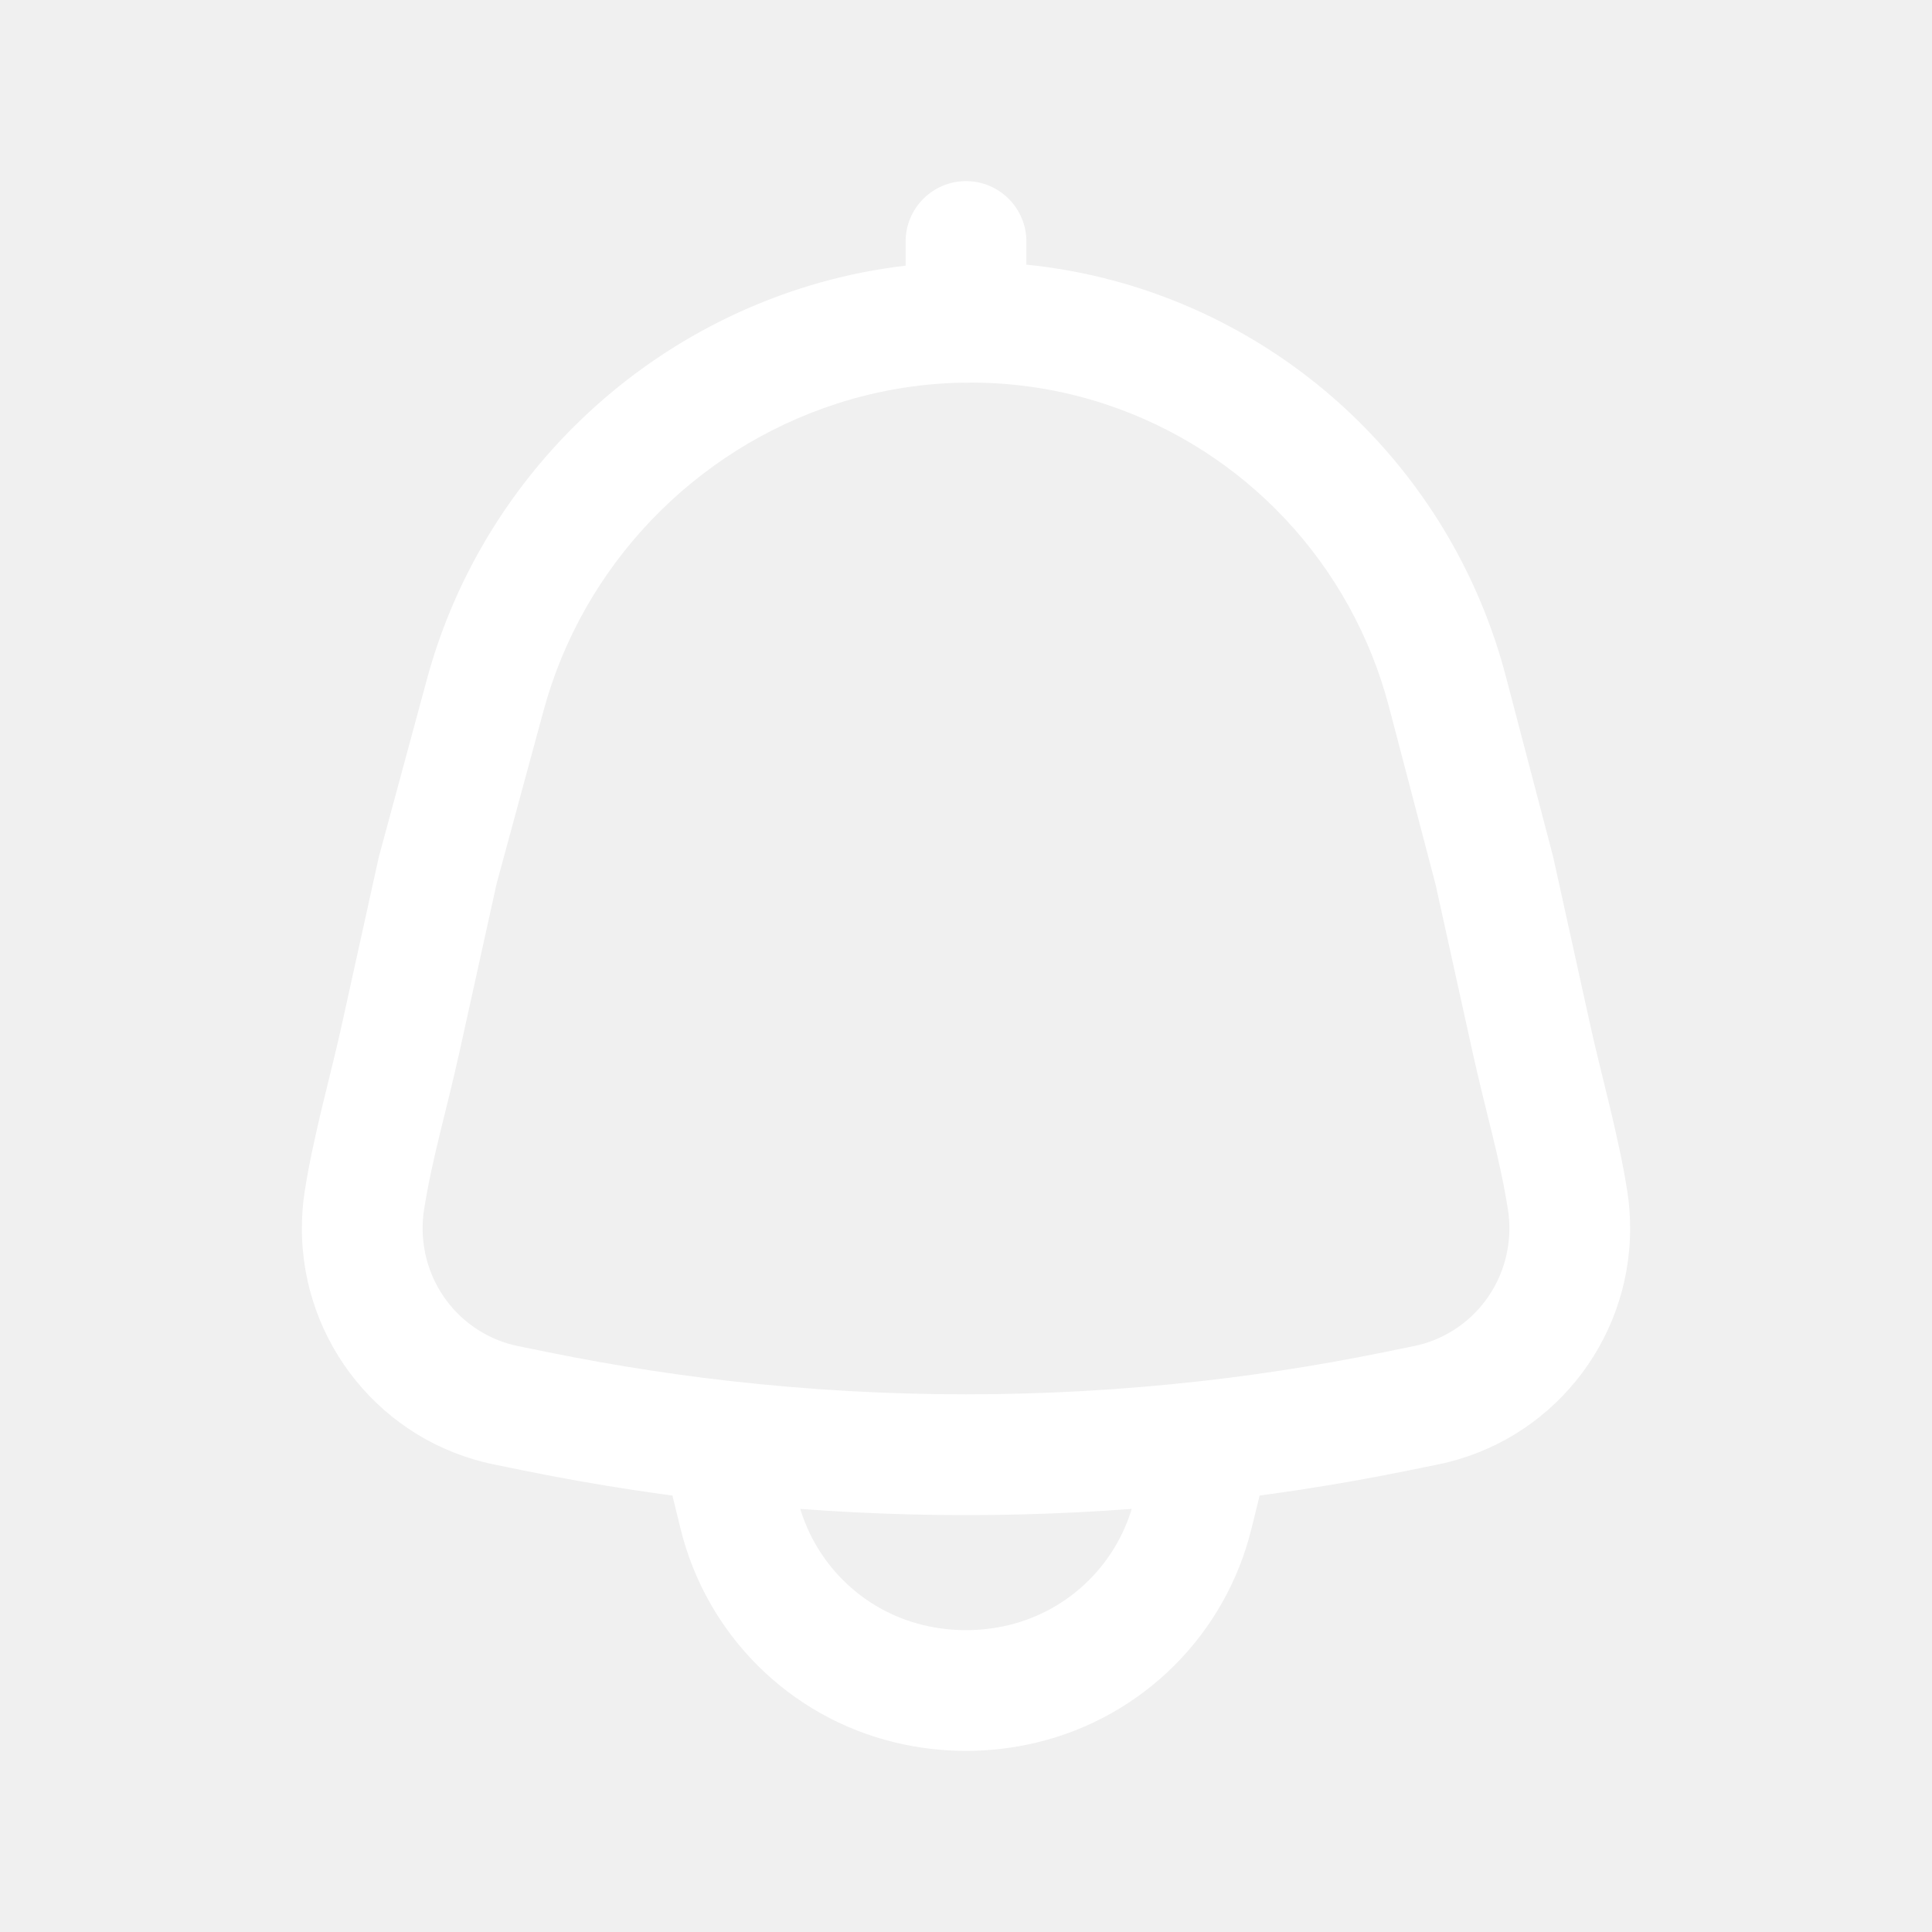
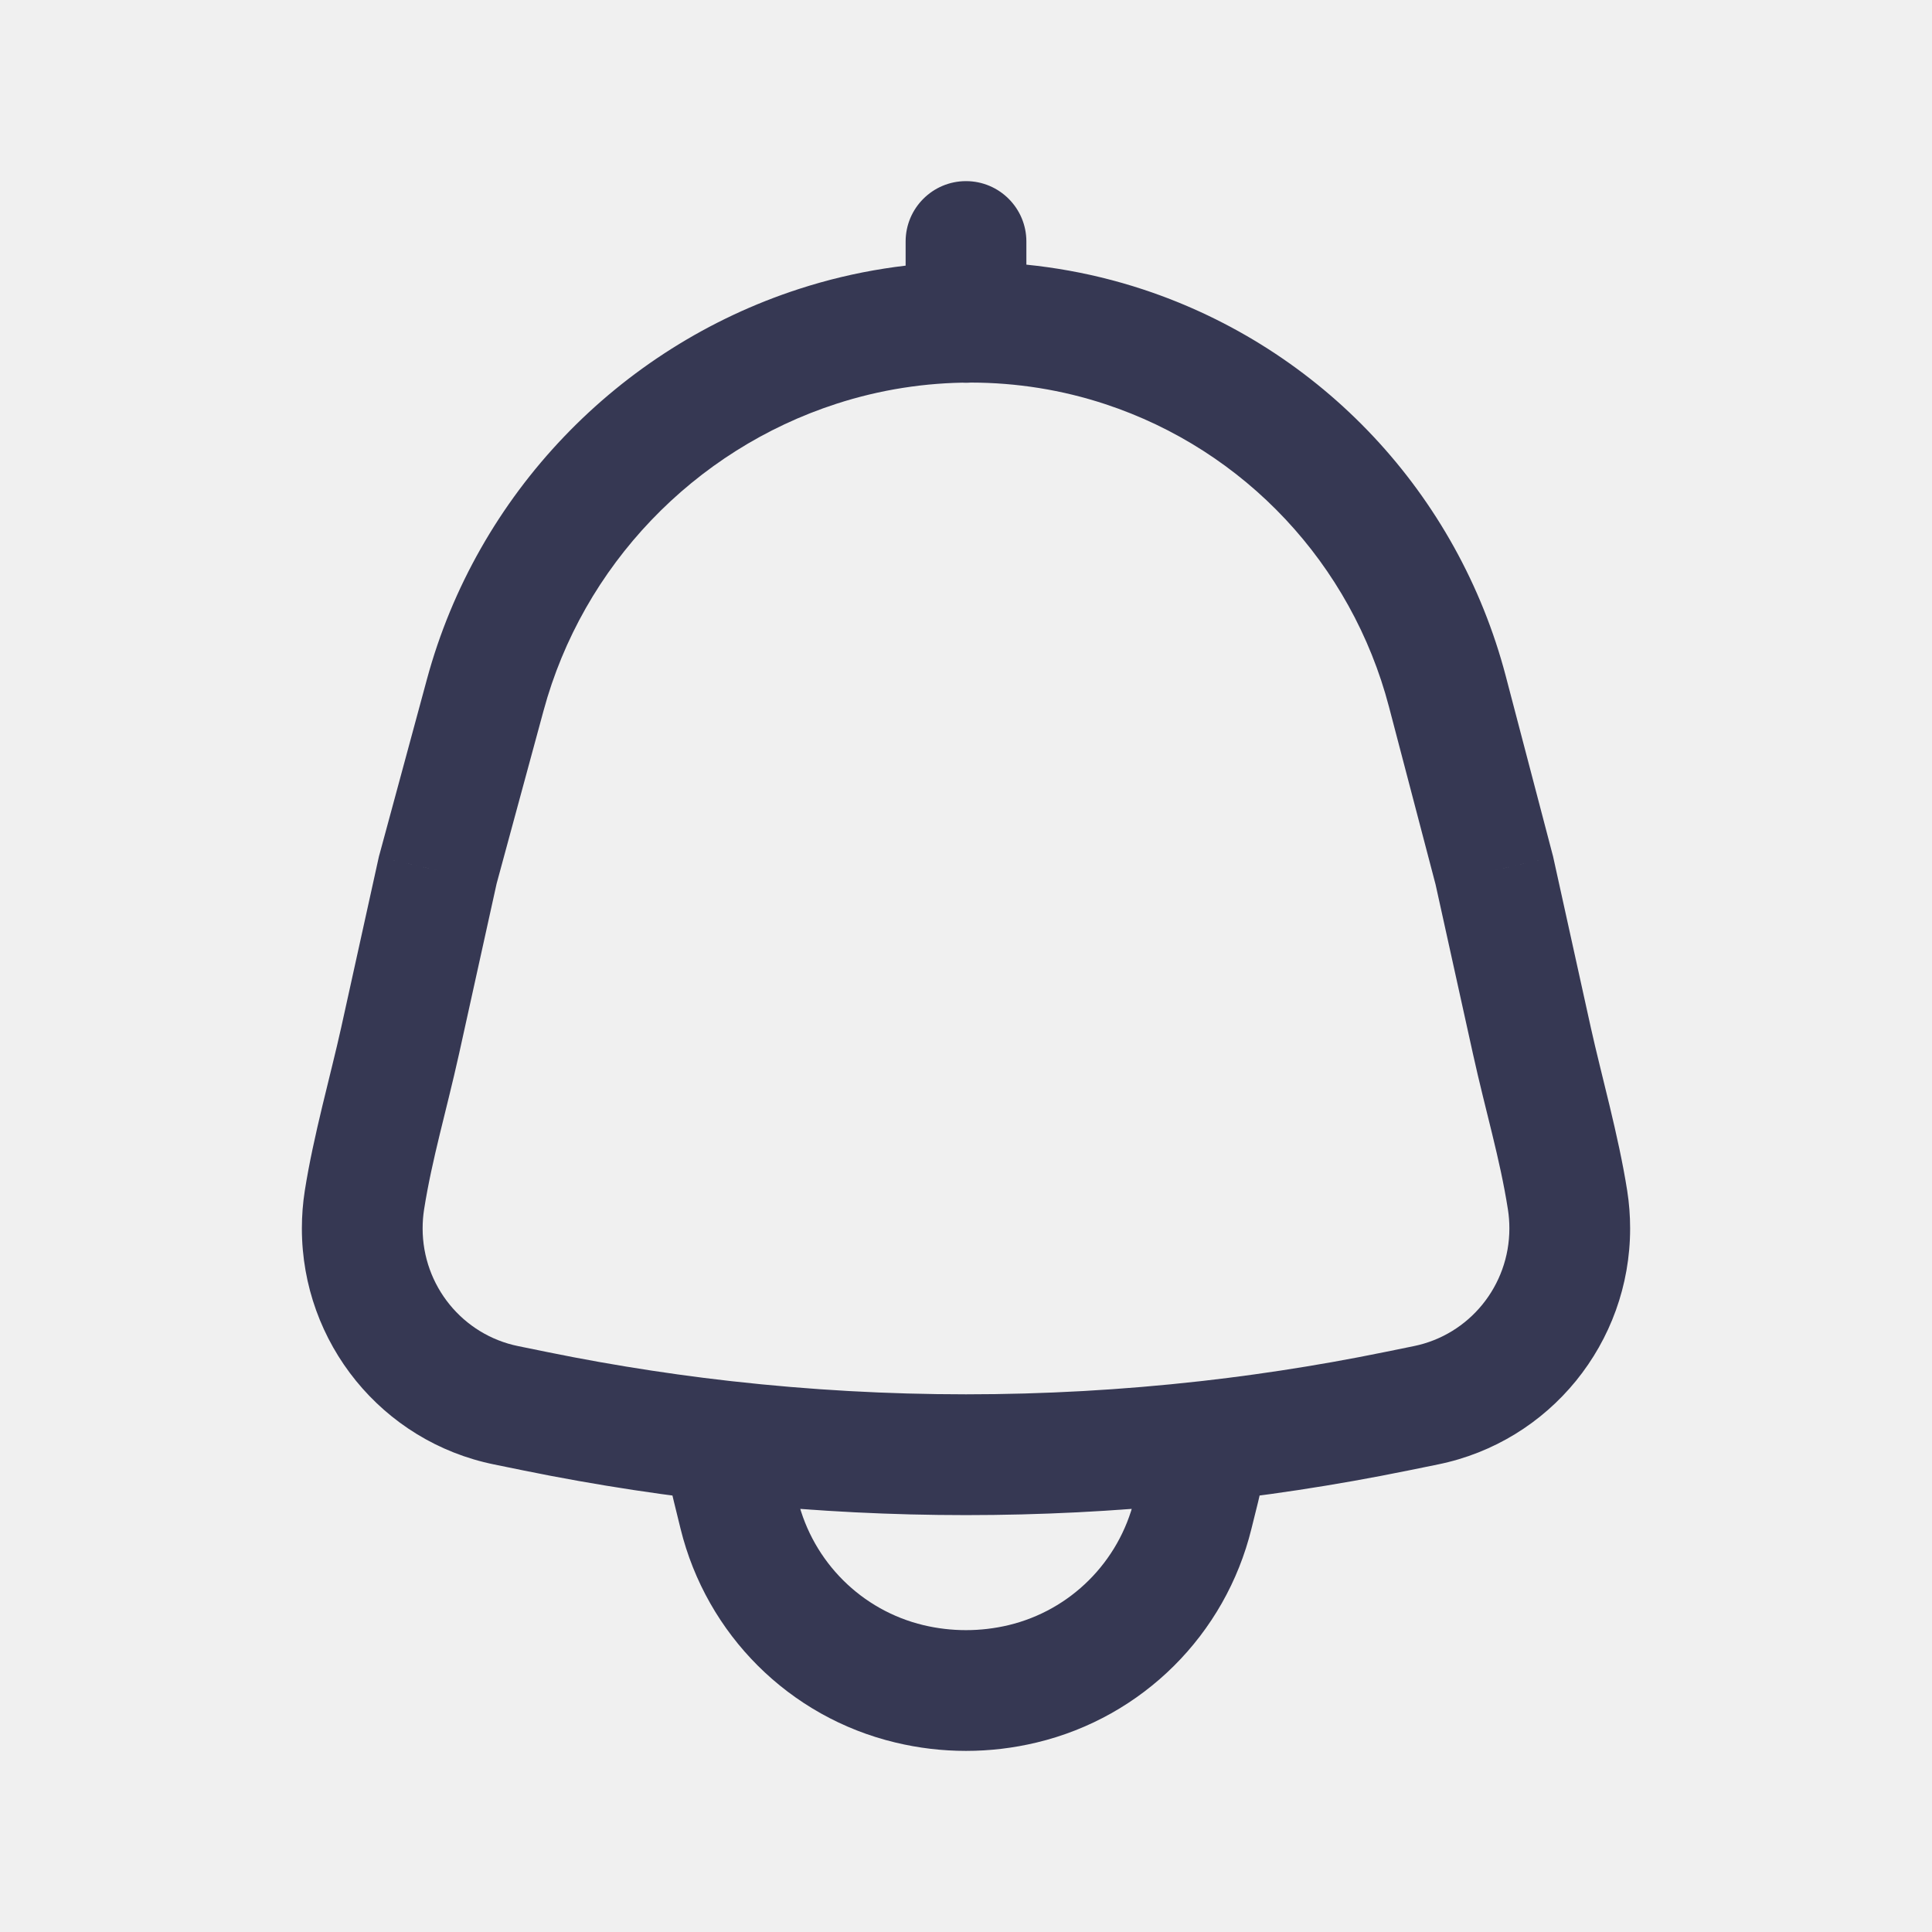
<svg xmlns="http://www.w3.org/2000/svg" width="24" height="24" viewBox="0 0 24 24" fill="none">
-   <path d="M9.009 17.903L9.093 17.158L8.196 17.057L8.261 17.958L9.009 17.903ZM14.991 17.903L15.739 17.958L15.804 17.057L14.907 17.158L14.991 17.903ZM14.9 18.477L15.629 18.656L14.9 18.477ZM14.818 18.811L14.09 18.631L14.818 18.811ZM12.704 20.917L12.878 21.646L12.704 20.917ZM11.296 20.917L11.122 21.646L11.296 20.917ZM9.182 18.811L8.454 18.99L9.182 18.811ZM9.1 18.477L9.828 18.298L9.1 18.477ZM6.028 8.633L6.752 8.829L6.028 8.633ZM10.158 4.302L10.39 5.016L10.158 4.302ZM5.438 10.811L4.714 10.615L4.709 10.632L4.705 10.649L5.438 10.811ZM4.97 12.928L5.703 13.089L4.97 12.928ZM6.288 17.457L6.437 16.722L6.288 17.457ZM6.655 17.532L6.805 16.797L6.655 17.532ZM17.345 17.532L17.195 16.797L17.345 17.532ZM17.712 17.457L17.862 18.192L17.712 17.457ZM19.03 12.928L18.297 13.089L19.03 12.928ZM18.562 10.811L19.295 10.649L19.292 10.635L19.288 10.621L18.562 10.811ZM17.979 8.588L17.254 8.779L17.979 8.588ZM13.967 4.308L14.202 3.596L13.967 4.308ZM19.473 14.909L18.732 15.025L19.473 14.909ZM4.527 14.909L3.786 14.793L4.527 14.909ZM12.75 3C12.75 2.586 12.414 2.25 12 2.25C11.586 2.25 11.25 2.586 11.25 3H12.75ZM11.25 4.005C11.25 4.419 11.586 4.755 12 4.755C12.414 4.755 12.75 4.419 12.75 4.005H11.25ZM8.925 18.649C10.969 18.878 13.031 18.878 15.075 18.649L14.907 17.158C12.975 17.375 11.025 17.375 9.093 17.158L8.925 18.649ZM15.629 18.656C15.685 18.427 15.722 18.193 15.739 17.958L14.243 17.849C14.232 18 14.208 18.151 14.172 18.298L15.629 18.656ZM15.546 18.99L15.629 18.656L14.172 18.298L14.09 18.631L15.546 18.99ZM12.878 21.646C14.194 21.331 15.223 20.305 15.546 18.99L14.09 18.631C13.9 19.405 13.296 20.004 12.529 20.188L12.878 21.646ZM11.122 21.646C11.699 21.785 12.301 21.785 12.878 21.646L12.529 20.188C12.181 20.271 11.819 20.271 11.471 20.188L11.122 21.646ZM8.454 18.99C8.777 20.305 9.805 21.331 11.122 21.646L11.471 20.188C10.704 20.004 10.1 19.405 9.91 18.631L8.454 18.99ZM8.372 18.656L8.454 18.99L9.91 18.631L9.828 18.298L8.372 18.656ZM8.261 17.958C8.278 18.193 8.315 18.427 8.372 18.656L9.828 18.298C9.792 18.151 9.768 18 9.757 17.849L8.261 17.958ZM6.752 8.829C7.239 7.029 8.621 5.589 10.39 5.016L9.927 3.589C7.68 4.317 5.925 6.144 5.304 8.436L6.752 8.829ZM6.161 11.007L6.752 8.829L5.304 8.436L4.714 10.615L6.161 11.007ZM5.703 13.089L6.17 10.973L4.705 10.649L4.238 12.766L5.703 13.089ZM5.25 15.26C5.25 15.18 5.256 15.101 5.268 15.025L3.786 14.793C3.762 14.946 3.75 15.102 3.75 15.26H5.25ZM6.437 16.722C5.749 16.582 5.25 15.973 5.25 15.26H3.75C3.75 16.681 4.746 17.909 6.138 18.192L6.437 16.722ZM6.805 16.797L6.437 16.722L6.138 18.192L6.505 18.267L6.805 16.797ZM17.195 16.797C13.767 17.496 10.233 17.496 6.805 16.797L6.505 18.267C10.132 19.006 13.868 19.006 17.494 18.267L17.195 16.797ZM17.563 16.722L17.195 16.797L17.494 18.267L17.862 18.192L17.563 16.722ZM18.75 15.26C18.75 15.973 18.251 16.582 17.563 16.722L17.862 18.192C19.254 17.909 20.25 16.681 20.25 15.26H18.75ZM18.732 15.025C18.744 15.101 18.75 15.18 18.75 15.26H20.25C20.25 15.102 20.238 14.946 20.214 14.793L18.732 15.025ZM17.83 10.973L18.297 13.089L19.762 12.766L19.295 10.649L17.83 10.973ZM17.254 8.779L17.837 11.002L19.288 10.621L18.705 8.398L17.254 8.779ZM13.732 5.021C15.462 5.592 16.789 7.006 17.254 8.779L18.705 8.398C18.111 6.136 16.417 4.328 14.202 3.596L13.732 5.021ZM10.39 5.016C11.474 4.664 12.653 4.664 13.732 5.021L14.202 3.596C12.817 3.139 11.311 3.14 9.927 3.589L10.39 5.016ZM20.214 14.793C20.107 14.109 19.89 13.345 19.762 12.766L18.297 13.089C18.457 13.814 18.633 14.391 18.732 15.025L20.214 14.793ZM4.238 12.766C4.11 13.345 3.893 14.109 3.786 14.793L5.268 15.025C5.368 14.391 5.542 13.814 5.703 13.089L4.238 12.766ZM11.25 3V4.005H12.75V3H11.25Z" fill="white" />
+   <path d="M9.009 17.903L9.093 17.158L8.196 17.057L8.261 17.958L9.009 17.903ZM14.991 17.903L15.739 17.958L15.804 17.057L14.907 17.158L14.991 17.903ZM14.9 18.477L15.629 18.656L14.9 18.477ZM14.818 18.811L14.09 18.631L14.818 18.811ZM12.704 20.917L12.878 21.646L12.704 20.917ZM11.296 20.917L11.122 21.646L11.296 20.917ZM9.182 18.811L8.454 18.99L9.182 18.811ZM9.1 18.477L9.828 18.298L9.1 18.477ZM6.028 8.633L6.752 8.829L6.028 8.633ZM10.158 4.302L10.39 5.016L10.158 4.302ZM5.438 10.811L4.714 10.615L4.709 10.632L4.705 10.649L5.438 10.811ZM4.97 12.928L5.703 13.089L4.97 12.928ZM6.288 17.457L6.437 16.722L6.288 17.457ZM6.655 17.532L6.805 16.797L6.655 17.532ZM17.345 17.532L17.195 16.797L17.345 17.532ZM17.712 17.457L17.862 18.192L17.712 17.457ZM19.03 12.928L18.297 13.089L19.03 12.928ZM18.562 10.811L19.295 10.649L19.292 10.635L19.288 10.621L18.562 10.811ZM17.979 8.588L17.254 8.779L17.979 8.588ZM13.967 4.308L14.202 3.596L13.967 4.308ZM19.473 14.909L18.732 15.025L19.473 14.909ZM4.527 14.909L3.786 14.793L4.527 14.909ZM12.75 3C12.75 2.586 12.414 2.25 12 2.25C11.586 2.25 11.25 2.586 11.25 3H12.75ZM11.25 4.005C11.25 4.419 11.586 4.755 12 4.755C12.414 4.755 12.75 4.419 12.75 4.005H11.25ZM8.925 18.649C10.969 18.878 13.031 18.878 15.075 18.649L14.907 17.158C12.975 17.375 11.025 17.375 9.093 17.158L8.925 18.649ZM15.629 18.656C15.685 18.427 15.722 18.193 15.739 17.958L14.243 17.849C14.232 18 14.208 18.151 14.172 18.298L15.629 18.656ZM15.546 18.99L15.629 18.656L14.172 18.298L14.09 18.631L15.546 18.99ZM12.878 21.646C14.194 21.331 15.223 20.305 15.546 18.99L14.09 18.631C13.9 19.405 13.296 20.004 12.529 20.188L12.878 21.646ZM11.122 21.646C11.699 21.785 12.301 21.785 12.878 21.646L12.529 20.188C12.181 20.271 11.819 20.271 11.471 20.188L11.122 21.646ZM8.454 18.99C8.777 20.305 9.805 21.331 11.122 21.646L11.471 20.188C10.704 20.004 10.1 19.405 9.91 18.631L8.454 18.99ZM8.372 18.656L8.454 18.99L9.91 18.631L9.828 18.298L8.372 18.656ZM8.261 17.958C8.278 18.193 8.315 18.427 8.372 18.656L9.828 18.298C9.792 18.151 9.768 18 9.757 17.849L8.261 17.958ZM6.752 8.829C7.239 7.029 8.621 5.589 10.39 5.016L9.927 3.589C7.68 4.317 5.925 6.144 5.304 8.436L6.752 8.829ZM6.161 11.007L6.752 8.829L5.304 8.436L4.714 10.615L6.161 11.007ZM5.703 13.089L6.17 10.973L4.705 10.649L4.238 12.766L5.703 13.089ZM5.25 15.26C5.25 15.18 5.256 15.101 5.268 15.025L3.786 14.793C3.762 14.946 3.75 15.102 3.75 15.26H5.25ZM6.437 16.722C5.749 16.582 5.25 15.973 5.25 15.26H3.75C3.75 16.681 4.746 17.909 6.138 18.192L6.437 16.722ZM6.805 16.797L6.437 16.722L6.138 18.192L6.505 18.267L6.805 16.797ZM17.195 16.797C13.767 17.496 10.233 17.496 6.805 16.797L6.505 18.267C10.132 19.006 13.868 19.006 17.494 18.267L17.195 16.797ZM17.563 16.722L17.195 16.797L17.494 18.267L17.862 18.192L17.563 16.722ZM18.75 15.26C18.75 15.973 18.251 16.582 17.563 16.722L17.862 18.192C19.254 17.909 20.25 16.681 20.25 15.26H18.75ZM18.732 15.025C18.744 15.101 18.75 15.18 18.75 15.26H20.25C20.25 15.102 20.238 14.946 20.214 14.793L18.732 15.025ZM17.83 10.973L18.297 13.089L19.762 12.766L19.295 10.649L17.83 10.973ZM17.254 8.779L17.837 11.002L19.288 10.621L18.705 8.398L17.254 8.779ZM13.732 5.021C15.462 5.592 16.789 7.006 17.254 8.779L18.705 8.398C18.111 6.136 16.417 4.328 14.202 3.596L13.732 5.021ZM10.39 5.016C11.474 4.664 12.653 4.664 13.732 5.021L14.202 3.596C12.817 3.139 11.311 3.14 9.927 3.589L10.39 5.016ZM20.214 14.793C20.107 14.109 19.89 13.345 19.762 12.766L18.297 13.089C18.457 13.814 18.633 14.391 18.732 15.025L20.214 14.793ZM4.238 12.766C4.11 13.345 3.893 14.109 3.786 14.793L5.268 15.025C5.368 14.391 5.542 13.814 5.703 13.089L4.238 12.766ZM11.25 3V4.005H12.75V3H11.25Z" fill="#363853" />
</svg>
